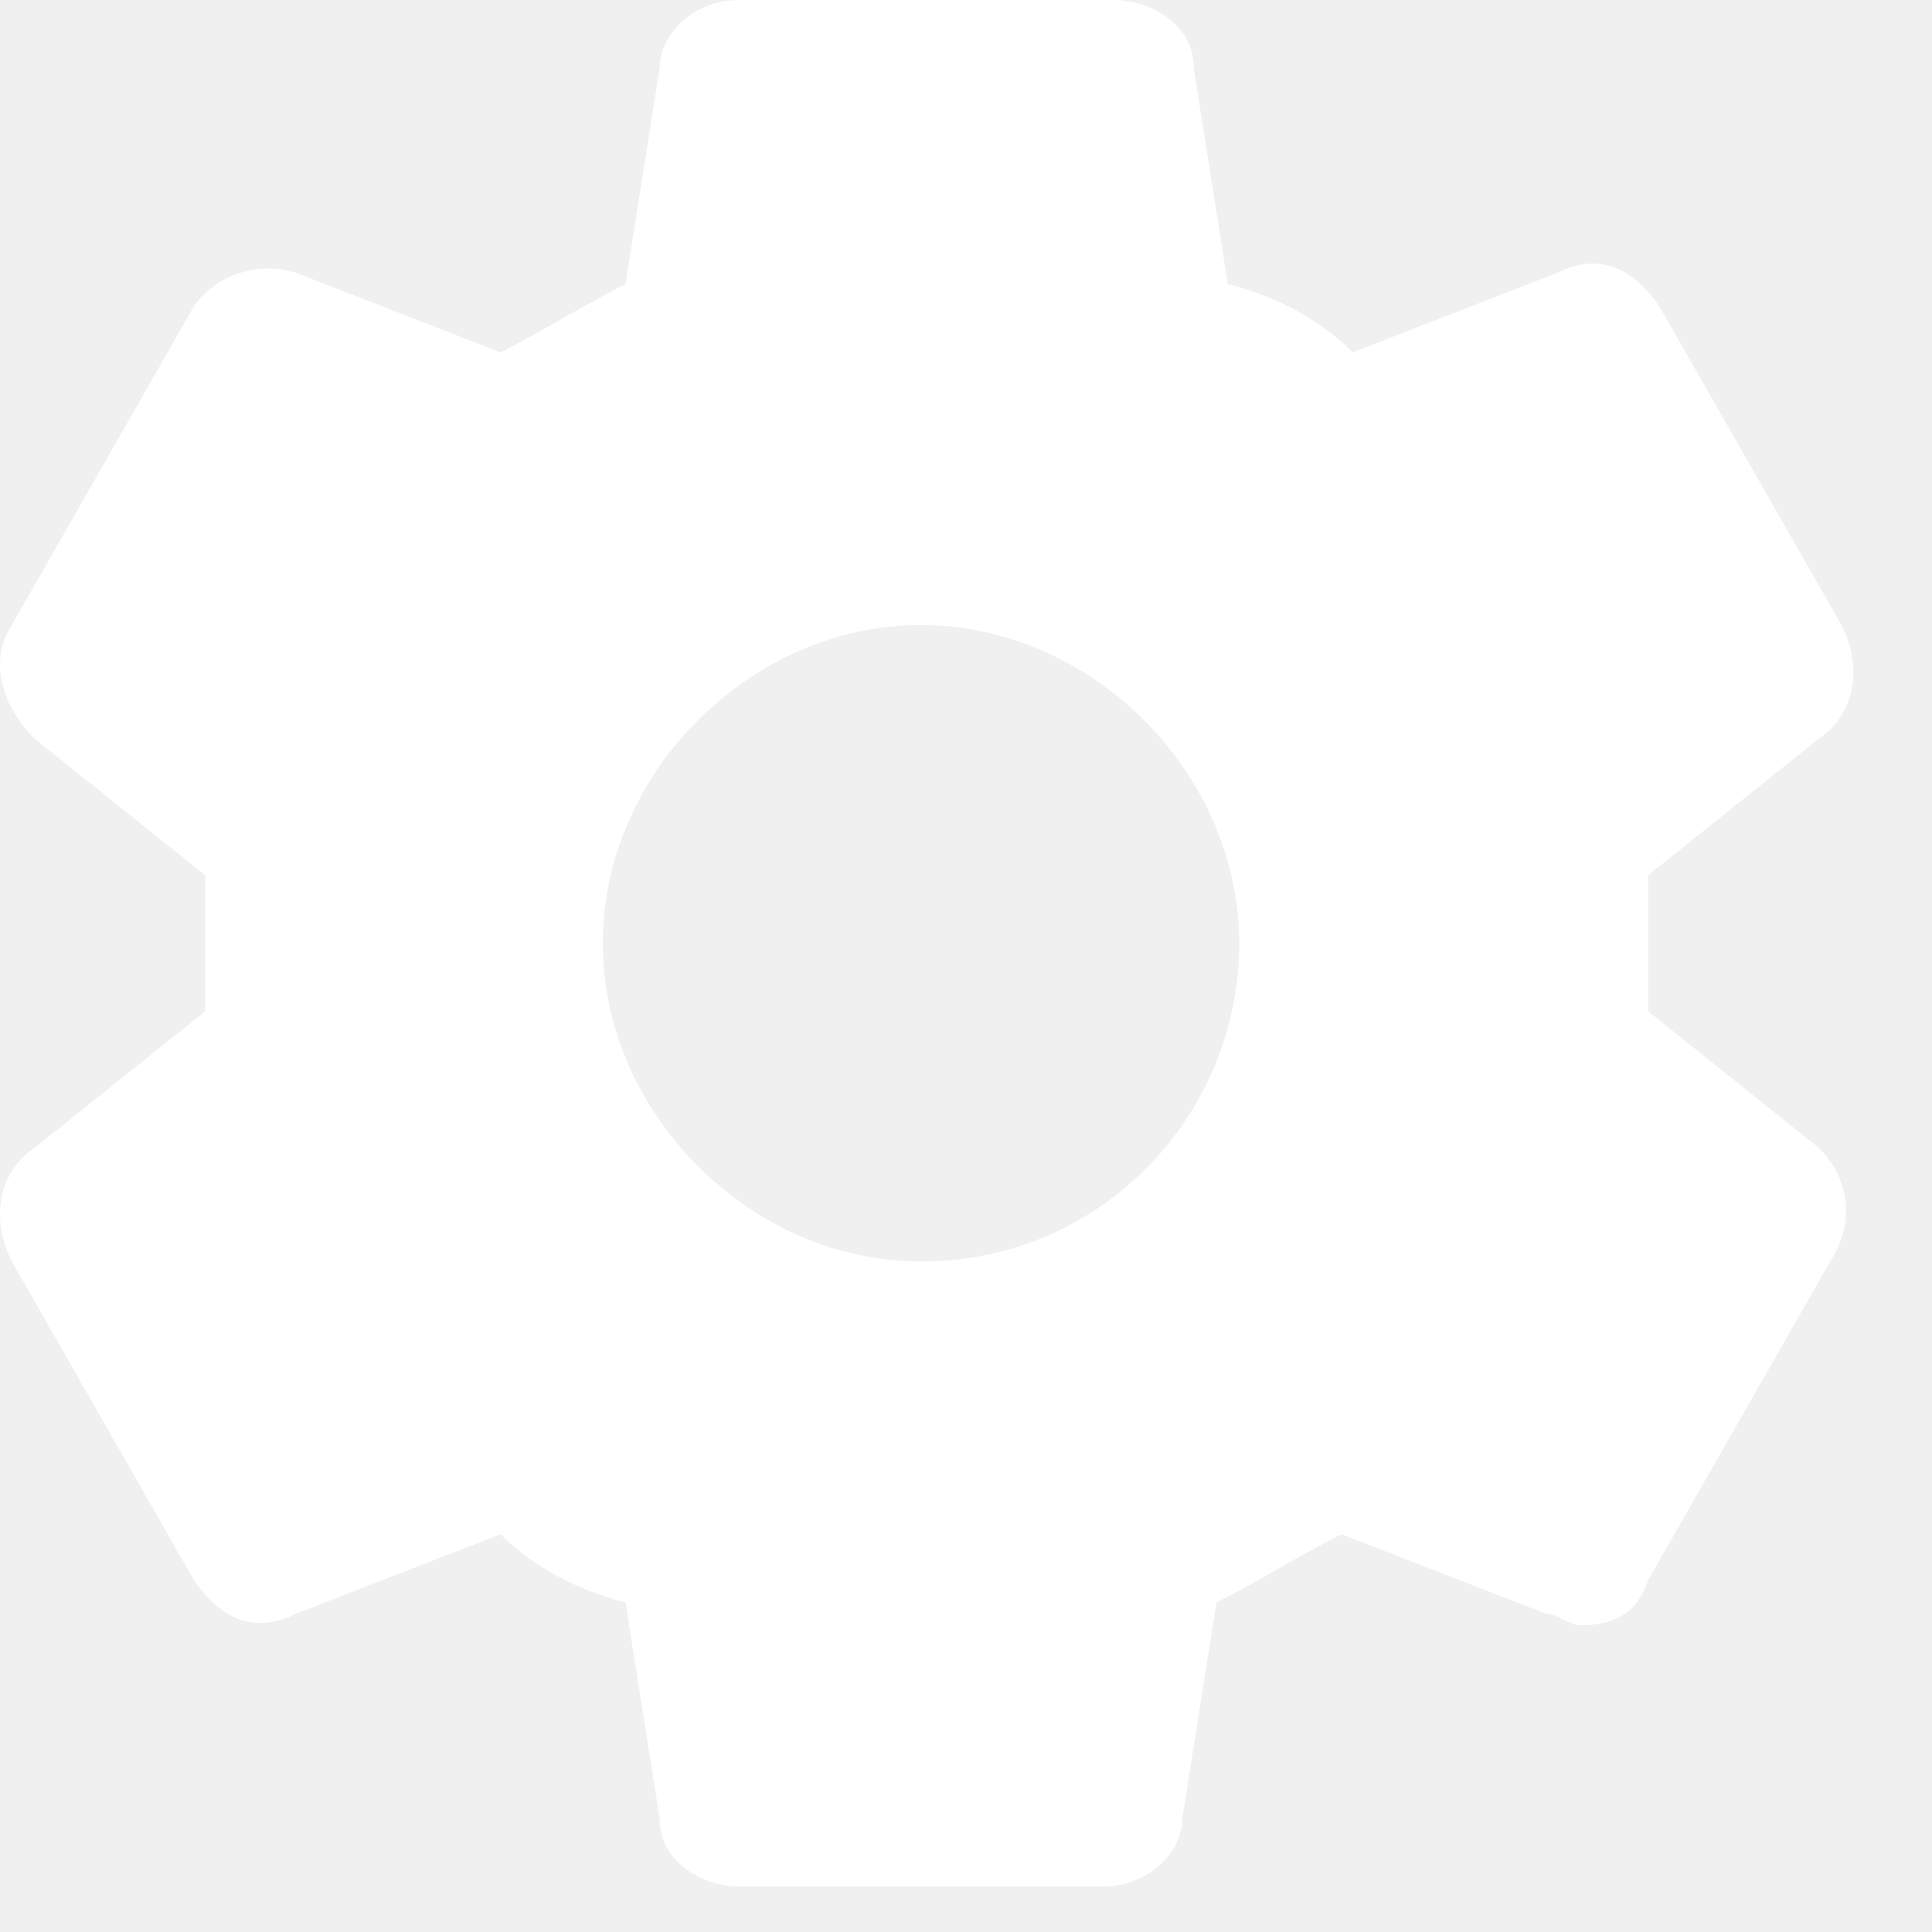
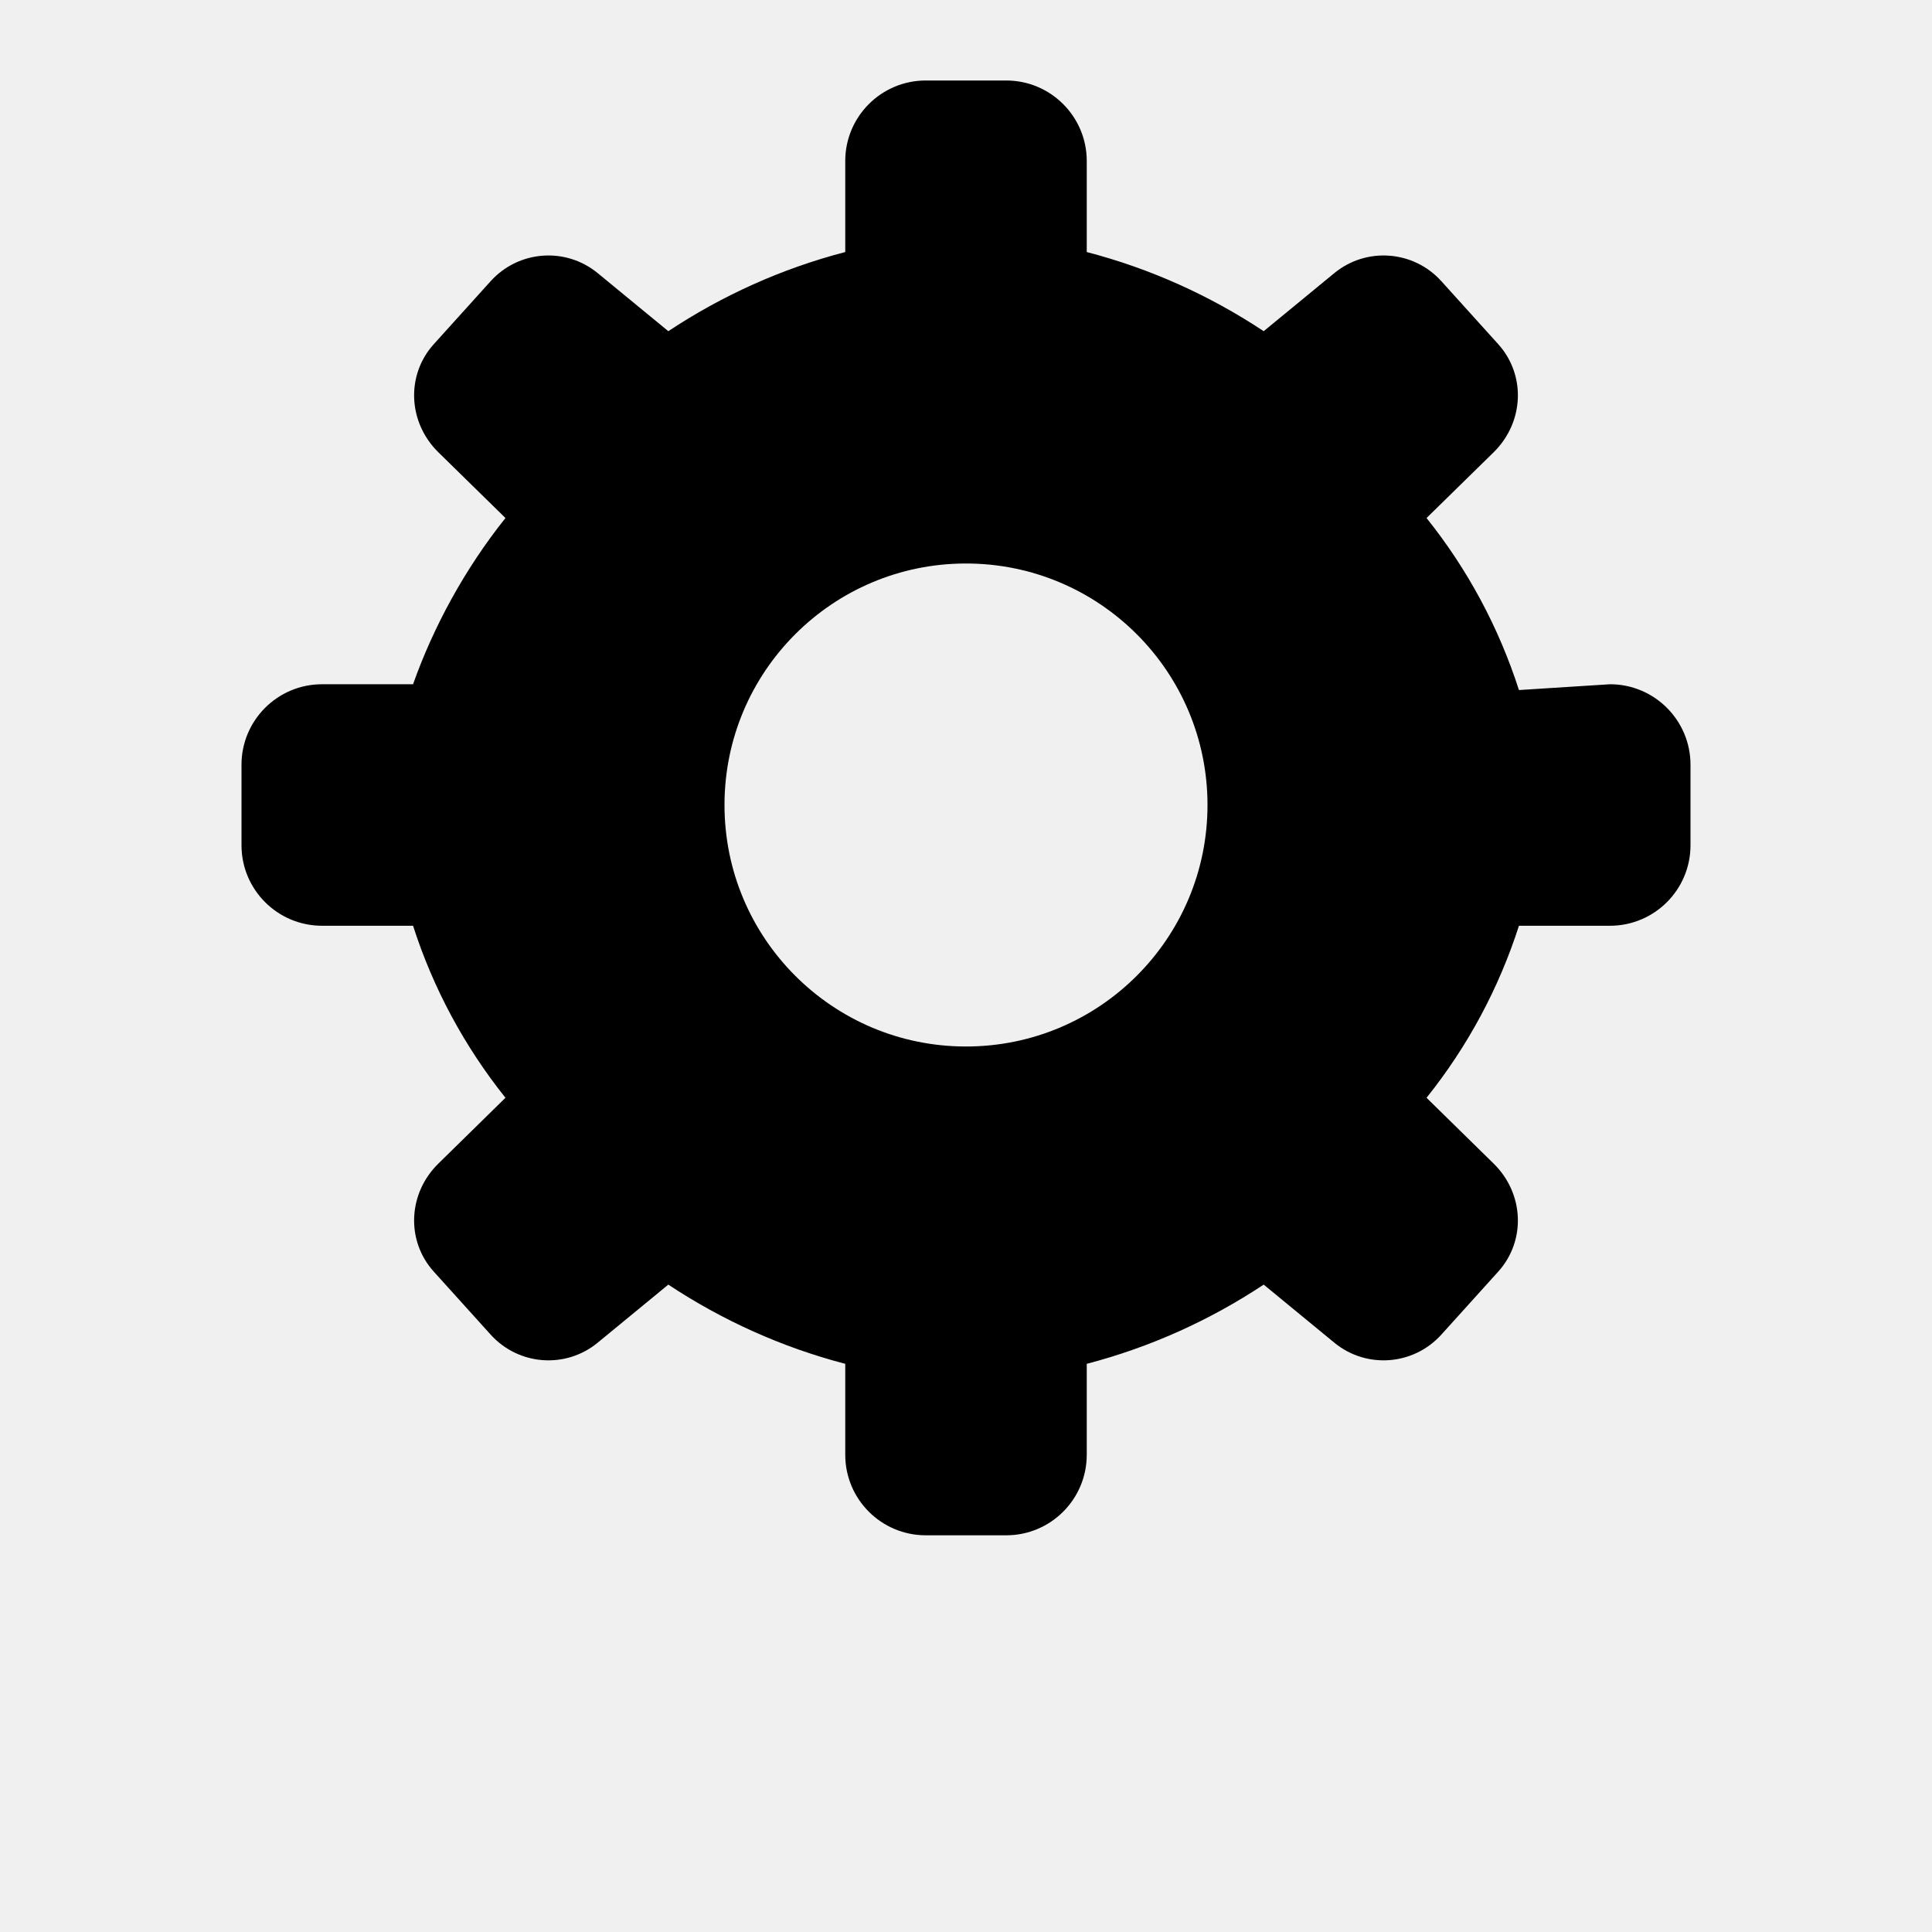
- <svg xmlns="http://www.w3.org/2000/svg" width="17" height="17" viewBox="0 0 17 17" fill="none">
-   <path d="M16.004 10.1L14.504 8.9C14.504 8.7 14.504 8.5 14.504 8.3C14.504 8.1 14.504 7.9 14.504 7.7L16.004 6.5C16.304 6.3 16.404 5.9 16.204 5.5L14.604 2.7C14.404 2.4 14.104 2.2 13.704 2.4L11.904 3.1C11.604 2.8 11.204 2.6 10.804 2.5L10.504 0.6C10.504 0.2 10.104 0 9.804 0H6.504C6.104 0 5.804 0.3 5.804 0.6L5.504 2.5C5.104 2.7 4.804 2.9 4.404 3.1L2.604 2.4C2.304 2.3 1.904 2.4 1.704 2.7L0.104 5.5C-0.096 5.8 0.004 6.2 0.304 6.5L1.804 7.7C1.804 7.9 1.804 8.1 1.804 8.3C1.804 8.5 1.804 8.7 1.804 8.9L0.304 10.1C0.004 10.3 -0.096 10.7 0.104 11.1L1.704 13.9C1.904 14.2 2.204 14.4 2.604 14.2L4.404 13.5C4.704 13.8 5.104 14 5.504 14.1L5.804 16C5.804 16.4 6.204 16.6 6.504 16.6H9.704C10.104 16.6 10.404 16.3 10.404 16L10.704 14.1C11.104 13.9 11.404 13.7 11.804 13.5L13.604 14.2C13.704 14.2 13.804 14.3 13.904 14.3C14.204 14.3 14.404 14.2 14.504 13.9L16.104 11.1C16.304 10.8 16.304 10.4 16.004 10.1ZM8.104 11.1C6.604 11.1 5.304 9.8 5.304 8.3C5.304 6.8 6.604 5.5 8.104 5.5C9.604 5.5 10.904 6.8 10.904 8.3C10.904 9.8 9.704 11.1 8.104 11.1Z" fill="white" />
+ <svg xmlns="http://www.w3.org/2000/svg" width="24" height="24" viewBox="0 0 24 24" fill="none">
+   <path fill-rule="evenodd" clip-rule="evenodd" d="M10.5 2C10.5 1.448 10.948 1 11.5 1H12.5C13.052 1 13.5 1.448 13.5 2V3.131C14.289 3.336 15.029 3.671 15.698 4.114L16.575 3.393C16.973 3.066 17.558 3.109 17.905 3.493L18.612 4.276C18.958 4.66 18.933 5.247 18.554 5.619L17.721 6.435C18.23 7.071 18.618 7.792 18.869 8.572L20 8.5C20.552 8.5 21 8.948 21 9.5V10.5C21 11.052 20.552 11.5 20 11.5H18.869C18.618 12.281 18.23 13.001 17.721 13.637L18.554 14.454C18.933 14.825 18.958 15.412 18.612 15.796L17.905 16.579C17.558 16.963 16.973 17.007 16.575 16.679L15.698 15.958C15.029 16.401 14.289 16.736 13.5 16.942V18.072C13.5 18.624 13.052 19.072 12.5 19.072H11.5C10.948 19.072 10.5 18.624 10.5 18.072V16.942C9.711 16.736 8.971 16.401 8.302 15.958L7.425 16.679C7.027 17.007 6.442 16.963 6.095 16.579L5.388 15.796C5.042 15.412 5.067 14.825 5.446 14.454L6.279 13.637C5.771 13.001 5.382 12.281 5.131 11.5H4C3.448 11.5 3 11.052 3 10.5V9.5C3 8.948 3.448 8.5 4 8.5H5.131C5.382 7.792 5.771 7.071 6.279 6.435L5.446 5.619C5.067 5.247 5.042 4.66 5.388 4.276L6.095 3.493C6.442 3.109 7.027 3.066 7.425 3.393L8.302 4.114C8.971 3.671 9.711 3.336 10.5 3.131V2ZM12 7C10.343 7 9 8.343 9 10C9 11.657 10.343 13 12 13C13.657 13 15 11.657 15 10C15 8.343 13.657 7 12 7Z" fill="currentColor" />
</svg>
